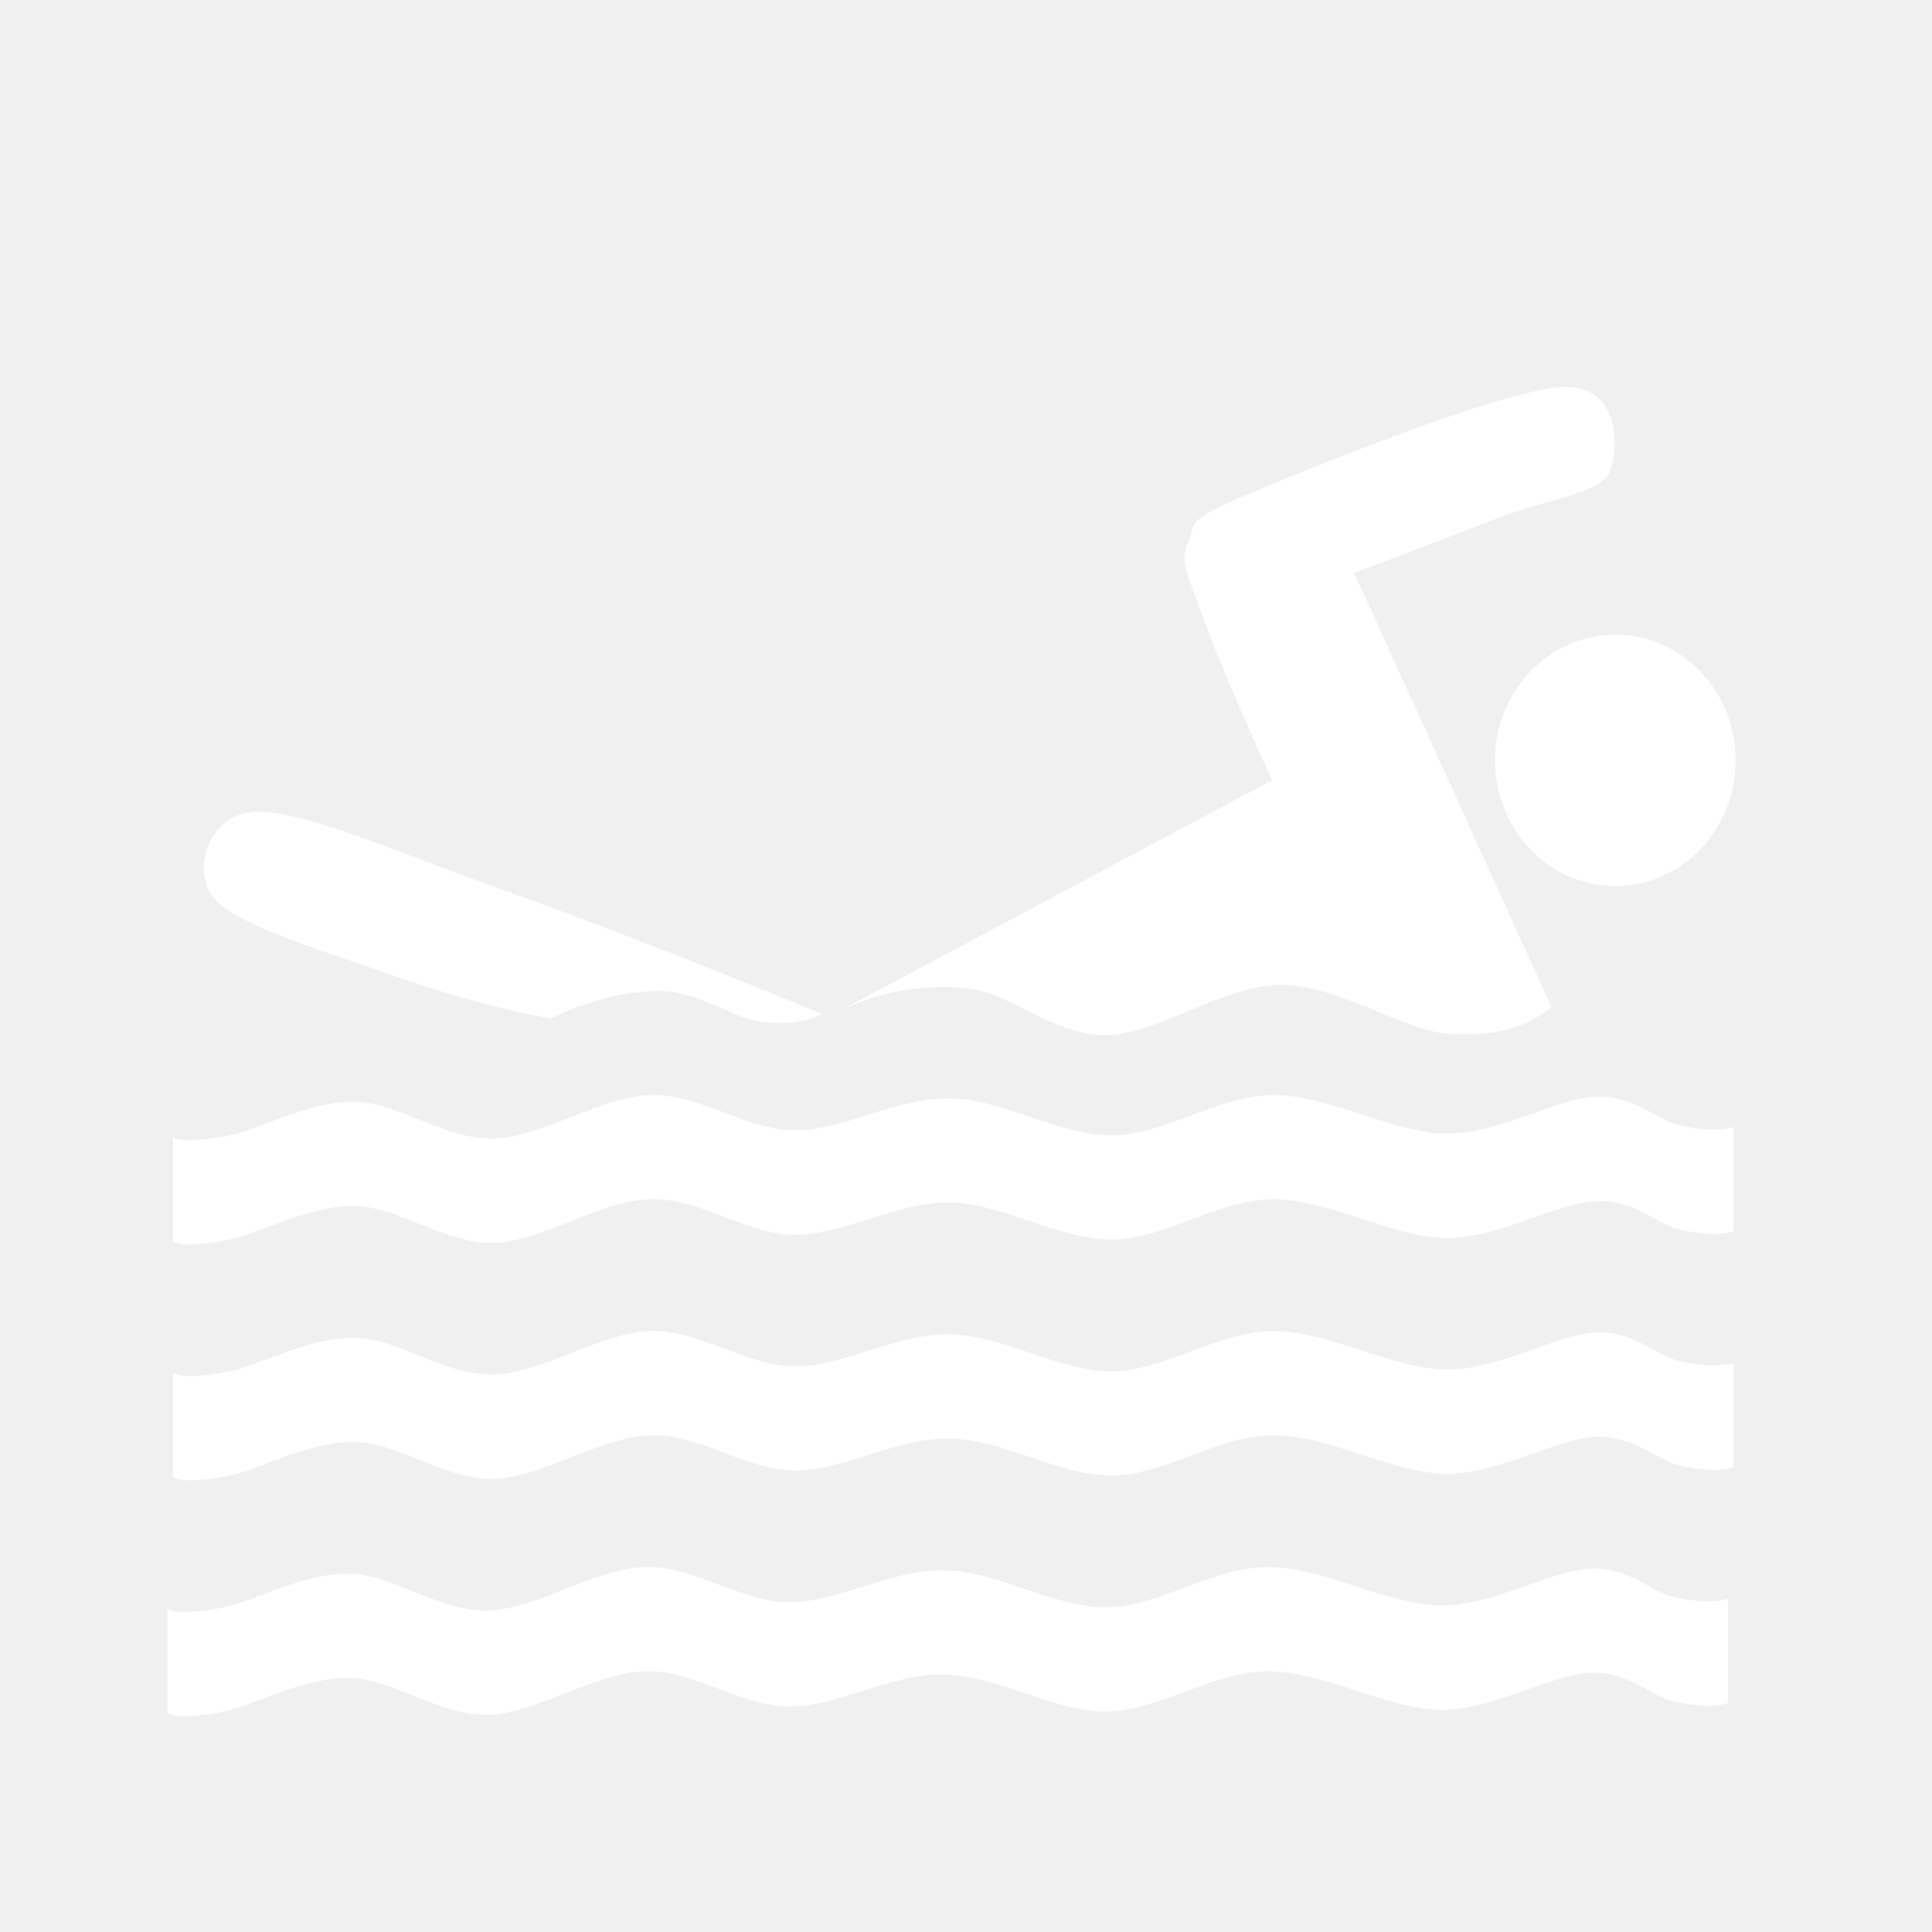
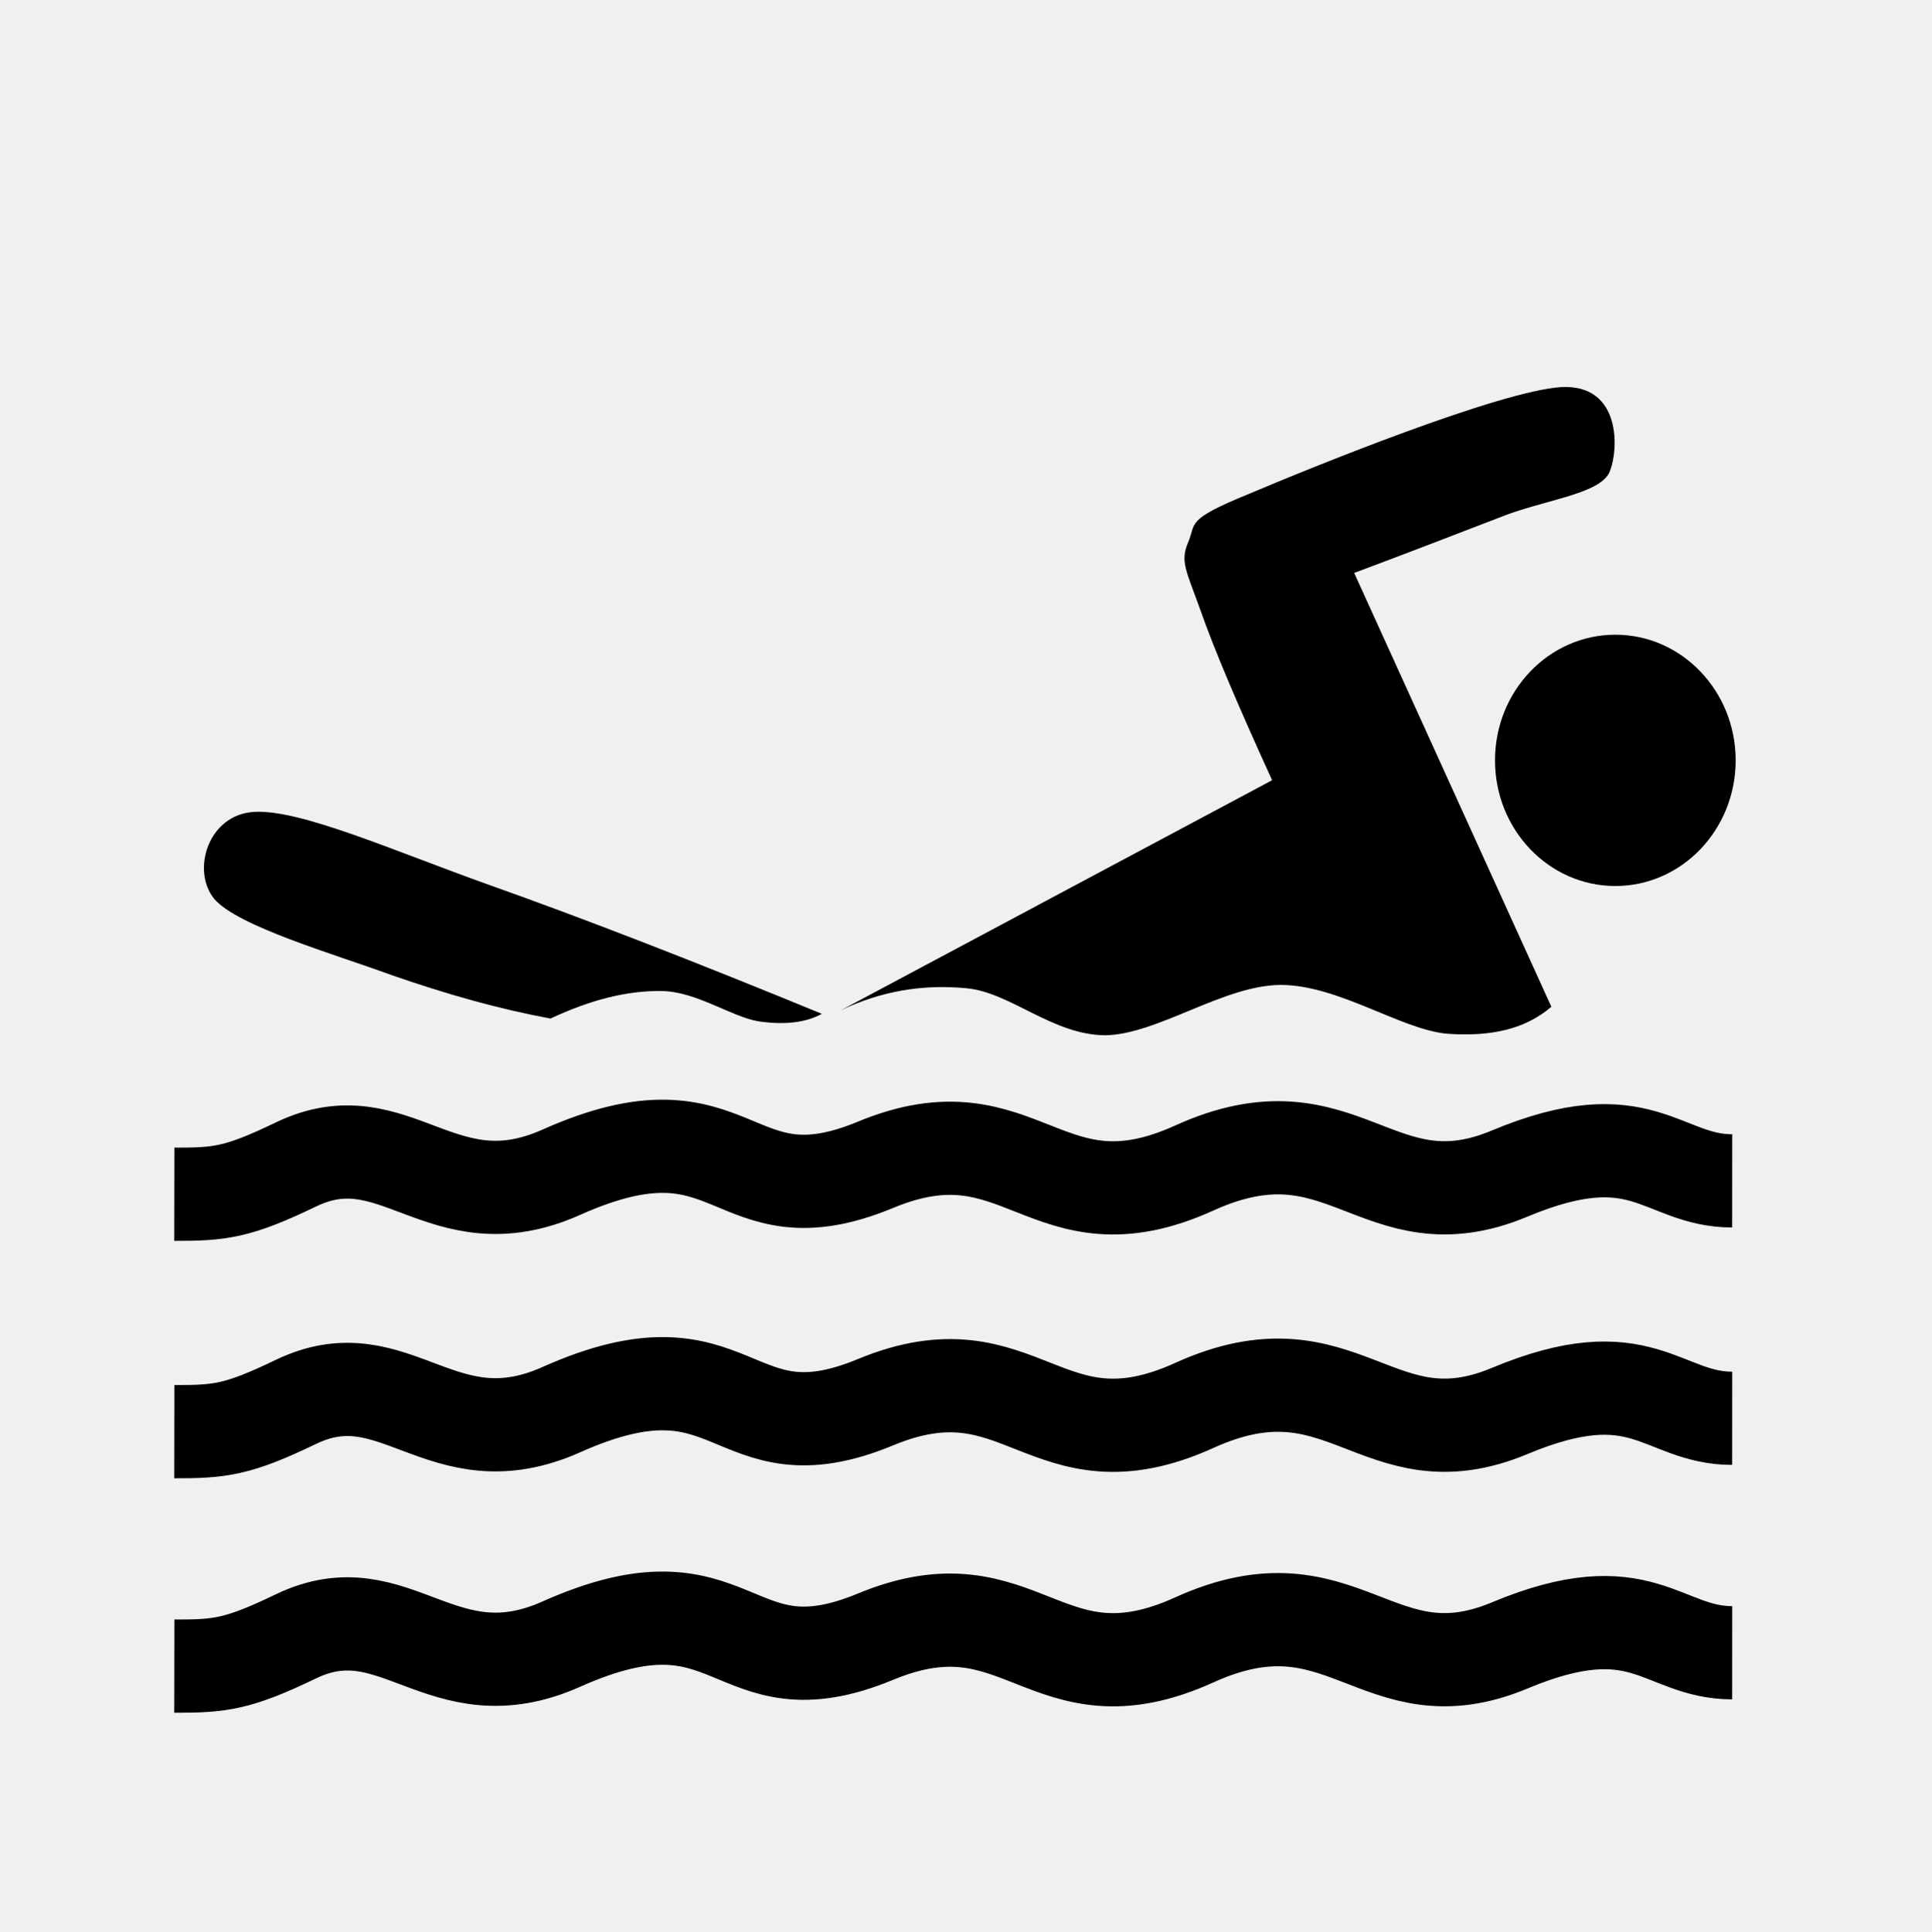
- <svg xmlns="http://www.w3.org/2000/svg" width="580" height="580" viewBox="0 0 580 580" fill="none">
-   <path fill-rule="evenodd" clip-rule="evenodd" d="M520.67 338.457C516.597 339.701 511.337 339.463 504.438 337.987C497.426 336.391 491.034 328.951 479.384 329.362C467.45 329.776 450.595 340.466 434.309 340.466C417.793 340.115 399.243 328.889 382.389 328.889C365.592 329.008 350.321 340.642 334.204 340.997C317.802 341.055 301.458 330.131 285.396 329.895C269.108 329.483 253.668 339.583 238.454 339.463C223.467 339.169 210.176 328.417 195.301 328.889C180.031 329.483 163.29 341.293 148.359 342.002C133.316 342.239 119.685 331.018 106.395 330.898C92.992 330.662 77.947 339.107 68.898 340.998C59.849 342.714 54.136 342.89 51.988 341.53V372.834C54.136 374.192 59.849 374.016 68.898 372.302C77.947 370.411 92.991 361.966 106.395 362.202C119.686 362.321 133.316 373.542 148.359 373.303C163.29 372.715 180.031 360.606 195.301 360.192C210.176 359.602 223.466 370.587 238.454 370.823C253.668 370.943 269.108 360.903 285.396 361.198C301.458 361.432 317.802 372.357 334.204 372.301C350.321 371.946 365.592 360.31 382.389 360.192C399.243 360.135 417.793 371.533 434.309 371.83C450.595 371.83 467.451 361.136 479.384 360.725C491.034 360.192 497.426 367.752 504.438 369.288C511.337 370.765 516.597 371.001 520.67 369.76V338.457Z" fill="white" />
-   <path fill-rule="evenodd" clip-rule="evenodd" d="M252.649 303.361L382.049 234.318C371.871 211.992 364.687 195.161 360.502 183.171C356.202 171.24 354.393 168.583 356.825 162.913C359.313 157.066 355.864 156.18 374.811 148.443C393.755 140.411 450.425 117.377 468.918 116.255C487.017 115.31 486.282 135.273 483.285 142.007C480.003 148.561 463.15 150.215 450.369 155.413C437.416 160.374 423.164 165.925 406.707 172.068L465.92 302.357C458.286 308.912 448.161 311.454 434.475 310.448C420.562 309.093 402.011 295.863 384.706 295.8C367.456 295.863 347.775 310.627 331.997 310.921C316.161 310.86 303.605 298.105 290.371 296.808C277.082 295.504 264.583 297.688 252.649 303.361Z" fill="white" />
-   <path fill-rule="evenodd" clip-rule="evenodd" d="M485.133 190.619C505.083 190.619 521.271 207.525 521.271 228.358C521.271 249.191 505.082 266.097 485.133 266.097C465.185 266.097 448.994 249.191 448.994 228.358C448.994 207.525 465.184 190.619 485.133 190.619Z" fill="white" />
-   <path fill-rule="evenodd" clip-rule="evenodd" d="M165.327 305.899C150 303.063 134.391 298.697 117.425 292.786C100.344 286.529 71.218 278.14 64.318 269.93C57.418 261.485 62.451 244.594 76.365 243.826C90.333 243.058 118.046 255.461 146.834 265.738C175.451 275.899 208.197 288.597 246.825 304.484C242.074 307.082 235.797 307.909 227.765 306.727C219.621 305.367 209.328 297.866 198.865 297.632C188.346 297.453 177.317 300.289 165.327 305.899Z" fill="white" />
-   <path fill-rule="evenodd" clip-rule="evenodd" d="M520.67 409.333C516.597 410.453 511.337 410.278 504.438 408.801C497.426 407.266 491.034 399.703 479.384 400.235C467.45 400.648 450.595 411.338 434.309 411.338C417.793 410.985 399.243 399.763 382.389 399.763C365.592 399.882 350.321 411.517 334.204 411.87C317.802 411.93 301.458 401.004 285.396 400.767C269.108 400.353 253.668 410.453 238.454 410.335C223.467 410.041 210.176 399.29 195.301 399.763C180.031 400.353 163.29 412.165 148.359 412.876C133.316 413.111 119.685 401.889 106.395 401.771C92.992 401.536 77.947 409.98 68.898 411.871C59.849 413.704 54.136 413.643 51.988 412.344V443.647C54.136 444.945 59.849 445.007 68.898 443.174C77.947 441.281 92.991 432.839 106.395 433.073C119.686 433.191 133.316 444.413 148.359 444.179C163.29 443.467 180.031 431.655 195.301 431.066C210.176 430.593 223.466 441.343 238.454 441.638C253.668 441.756 269.108 431.655 285.396 432.069C301.458 432.307 317.802 443.233 334.204 443.172C350.321 442.82 365.592 431.181 382.389 431.066C399.243 431.066 417.793 442.288 434.309 442.64C450.595 442.64 467.451 431.95 479.384 431.537C491.034 431.123 497.426 438.564 504.438 440.161C511.337 441.638 516.597 441.875 520.67 440.635V409.333Z" fill="white" />
-   <path fill-rule="evenodd" clip-rule="evenodd" d="M518.987 480.196C514.914 481.317 509.654 481.141 502.755 479.664C495.743 478.13 489.351 470.566 477.701 471.098C465.767 471.511 448.912 482.201 432.626 482.201C416.11 481.849 397.56 470.626 380.706 470.626C363.909 470.746 348.638 482.381 332.521 482.733C316.119 482.793 299.775 471.867 283.713 471.63C267.425 471.216 251.985 481.317 236.771 481.199C221.784 480.904 208.493 470.153 193.618 470.626C178.348 471.216 161.607 483.028 146.676 483.739C131.632 483.974 118.002 472.752 104.712 472.634C91.309 472.399 76.264 480.844 67.215 482.734C58.166 484.568 52.453 484.506 50.305 483.207V514.51C52.453 515.809 58.166 515.87 67.215 514.037C76.264 512.145 91.308 503.702 104.712 503.936C118.003 504.054 131.632 515.277 146.676 515.042C161.607 514.33 178.348 502.519 193.618 501.929C208.493 501.456 221.782 512.206 236.771 512.501C251.985 512.619 267.425 502.519 283.713 502.933C299.775 503.17 316.119 514.096 332.521 514.036C348.638 513.683 363.909 502.044 380.706 501.929C397.56 501.929 416.11 513.151 432.626 513.504C448.912 513.504 465.768 502.814 477.701 502.401C489.351 501.987 495.743 509.427 502.755 511.024C509.654 512.501 514.914 512.738 518.987 511.499V480.196Z" fill="white" />
+ <svg xmlns="http://www.w3.org/2000/svg" width="580" height="580" viewBox="0 0 580 580" id="swimming_outdoor">
+   <path style="fill:none;stroke:black;stroke-width:28" d="m 52.349,358.666 c 13.804,0.026 19.04,-0.524 36.517,-8.938 29.842,-14.367 43.765,18.38 79.712,2.331 53.14,-23.726 50.316,16.023 94.355,-2.236 44.039,-18.259 50.996,21.27 95.773,0.954 44.777,-20.316 54.907,18.306 94.675,1.682 39.768,-16.623 45.638,2.176 66.845,2.193" />
+   <path style="fill:none;stroke:black;stroke-width:28" d="m 52.349,429.969 c 13.804,0.026 19.04,-0.524 36.517,-8.938 29.842,-14.367 43.765,18.38 79.712,2.331 53.14,-23.726 50.316,16.023 94.355,-2.236 44.039,-18.259 50.996,21.27 95.773,0.954 44.777,-20.316 54.907,18.306 94.675,1.682 39.768,-16.623 45.638,2.176 66.845,2.193" />
+   <path style="fill:none;stroke:black;stroke-width:28" d="m 52.349,500.386 c 13.804,0.026 19.04,-0.524 36.517,-8.938 29.842,-14.367 43.765,18.38 79.712,2.331 53.14,-23.726 50.316,16.023 94.355,-2.236 44.039,-18.259 50.996,21.27 95.773,0.954 44.777,-20.316 54.907,18.306 94.675,1.682 39.768,-16.623 45.638,2.176 66.845,2.193" />
+   <path d="M252.649 303.361L382.049 234.318C371.871 211.992 364.687 195.161 360.502 183.171C356.202 171.24 354.393 168.583 356.825 162.913C359.313 157.066 355.864 156.18 374.811 148.443C393.755 140.411 450.425 117.377 468.918 116.255C487.017 115.31 486.282 135.273 483.285 142.007C480.003 148.561 463.15 150.215 450.369 155.413C437.416 160.374 423.164 165.925 406.707 172.068L465.92 302.357C458.286 308.912 448.161 311.454 434.475 310.448C420.562 309.093 402.011 295.863 384.706 295.8C367.456 295.863 347.775 310.627 331.997 310.921C316.161 310.86 303.605 298.105 290.371 296.808C277.082 295.504 264.583 297.688 252.649 303.361Z" fill="black" />
+   <path d="M485.133 190.619C505.083 190.619 521.271 207.525 521.271 228.358C521.271 249.191 505.082 266.097 485.133 266.097C465.185 266.097 448.994 249.191 448.994 228.358C448.994 207.525 465.184 190.619 485.133 190.619Z" fill="black" />
+   <path d="M165.327 305.899C150 303.063 134.391 298.697 117.425 292.786C100.344 286.529 71.218 278.14 64.318 269.93C57.418 261.485 62.451 244.594 76.365 243.826C90.333 243.058 118.046 255.461 146.834 265.738C175.451 275.899 208.197 288.597 246.825 304.484C242.074 307.082 235.797 307.909 227.765 306.727C219.621 305.367 209.328 297.866 198.865 297.632C188.346 297.453 177.317 300.289 165.327 305.899Z" fill="black" />
</svg>
